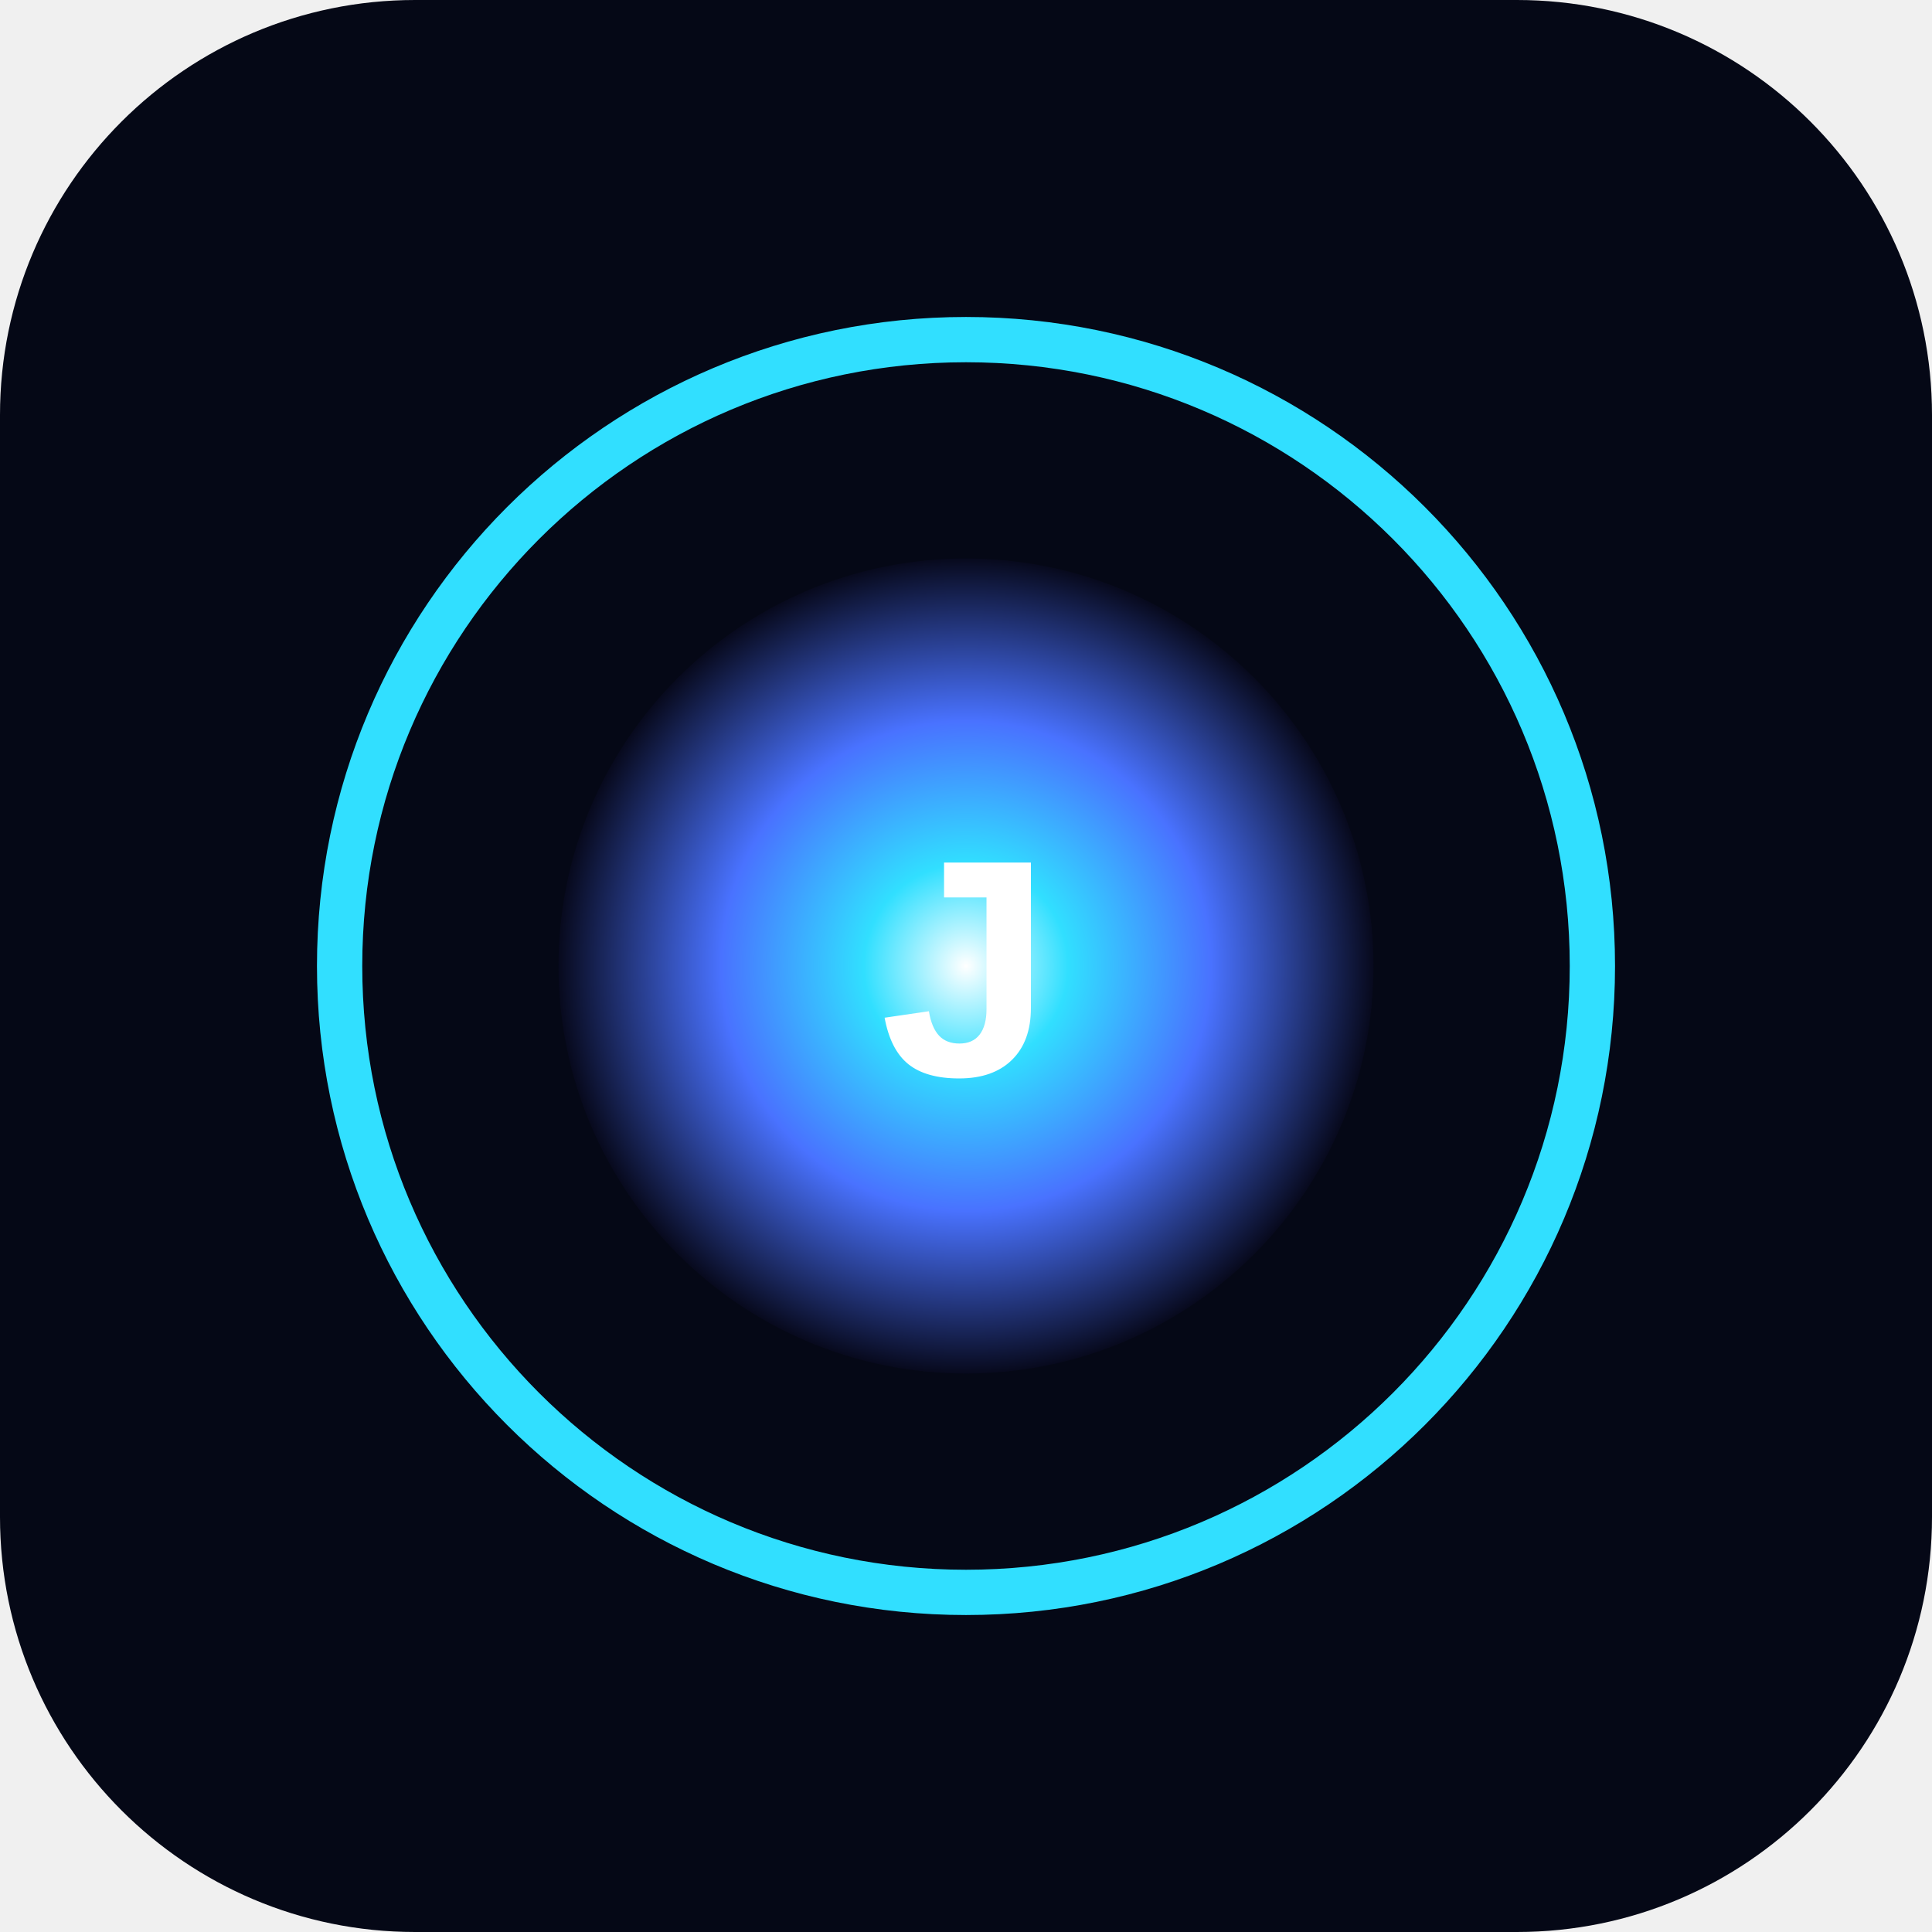
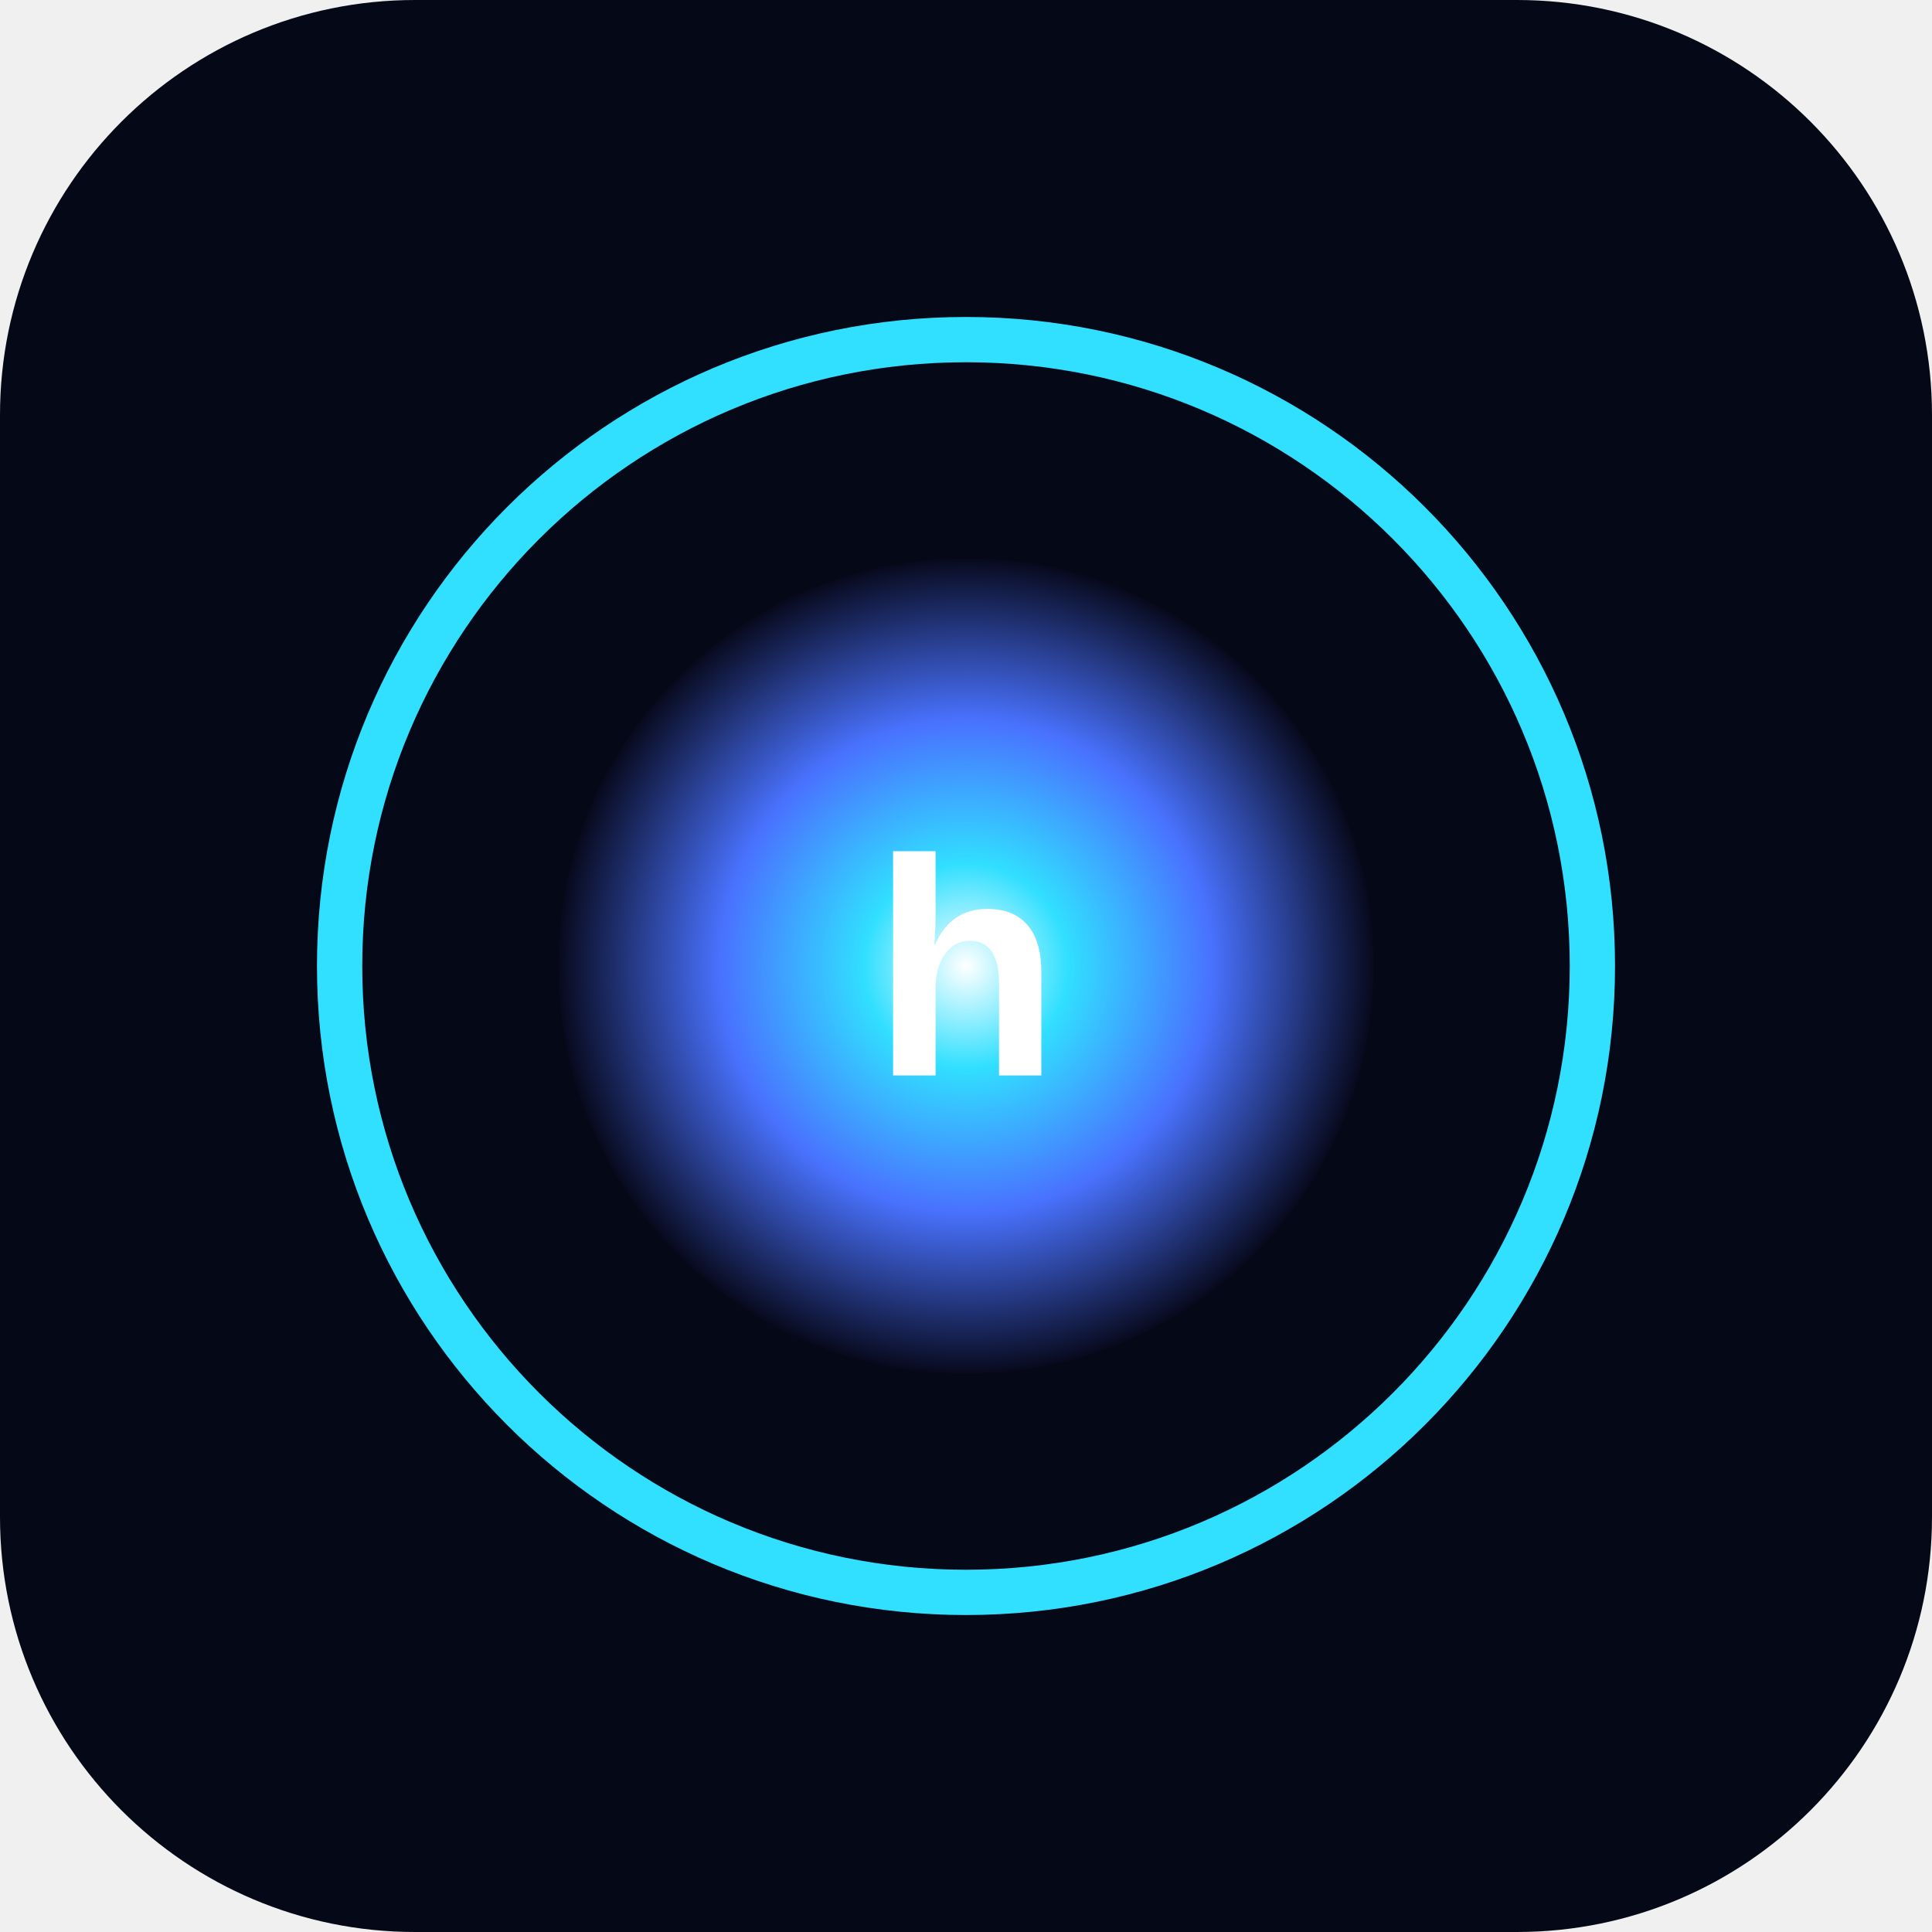
<svg xmlns="http://www.w3.org/2000/svg" viewBox="0 0 512 512">
  <defs>
    <radialGradient id="g">
      <stop stop-color="#fff" />
      <stop offset=".25" stop-color="#31dfff" />
      <stop offset=".6" stop-color="#4972ff" />
      <stop offset="1" stop-color="#07091c" />
    </radialGradient>
  </defs>
  <rect width="512" height="512" rx="110" fill="#050816" />
  <circle cx="256" cy="256" r="166" fill="none" stroke="#31dfff" stroke-width="12" />
  <circle cx="256" cy="256" r="108" fill="url(#g)" />
-   <text x="256" y="285" text-anchor="middle" fill="white" font-size="82" font-family="Arial" font-weight="700">J</text>
+   <text x="256" y="285" text-anchor="middle" fill="white" font-size="82" font-family="Arial" font-weight="700">h</text>
</svg>
